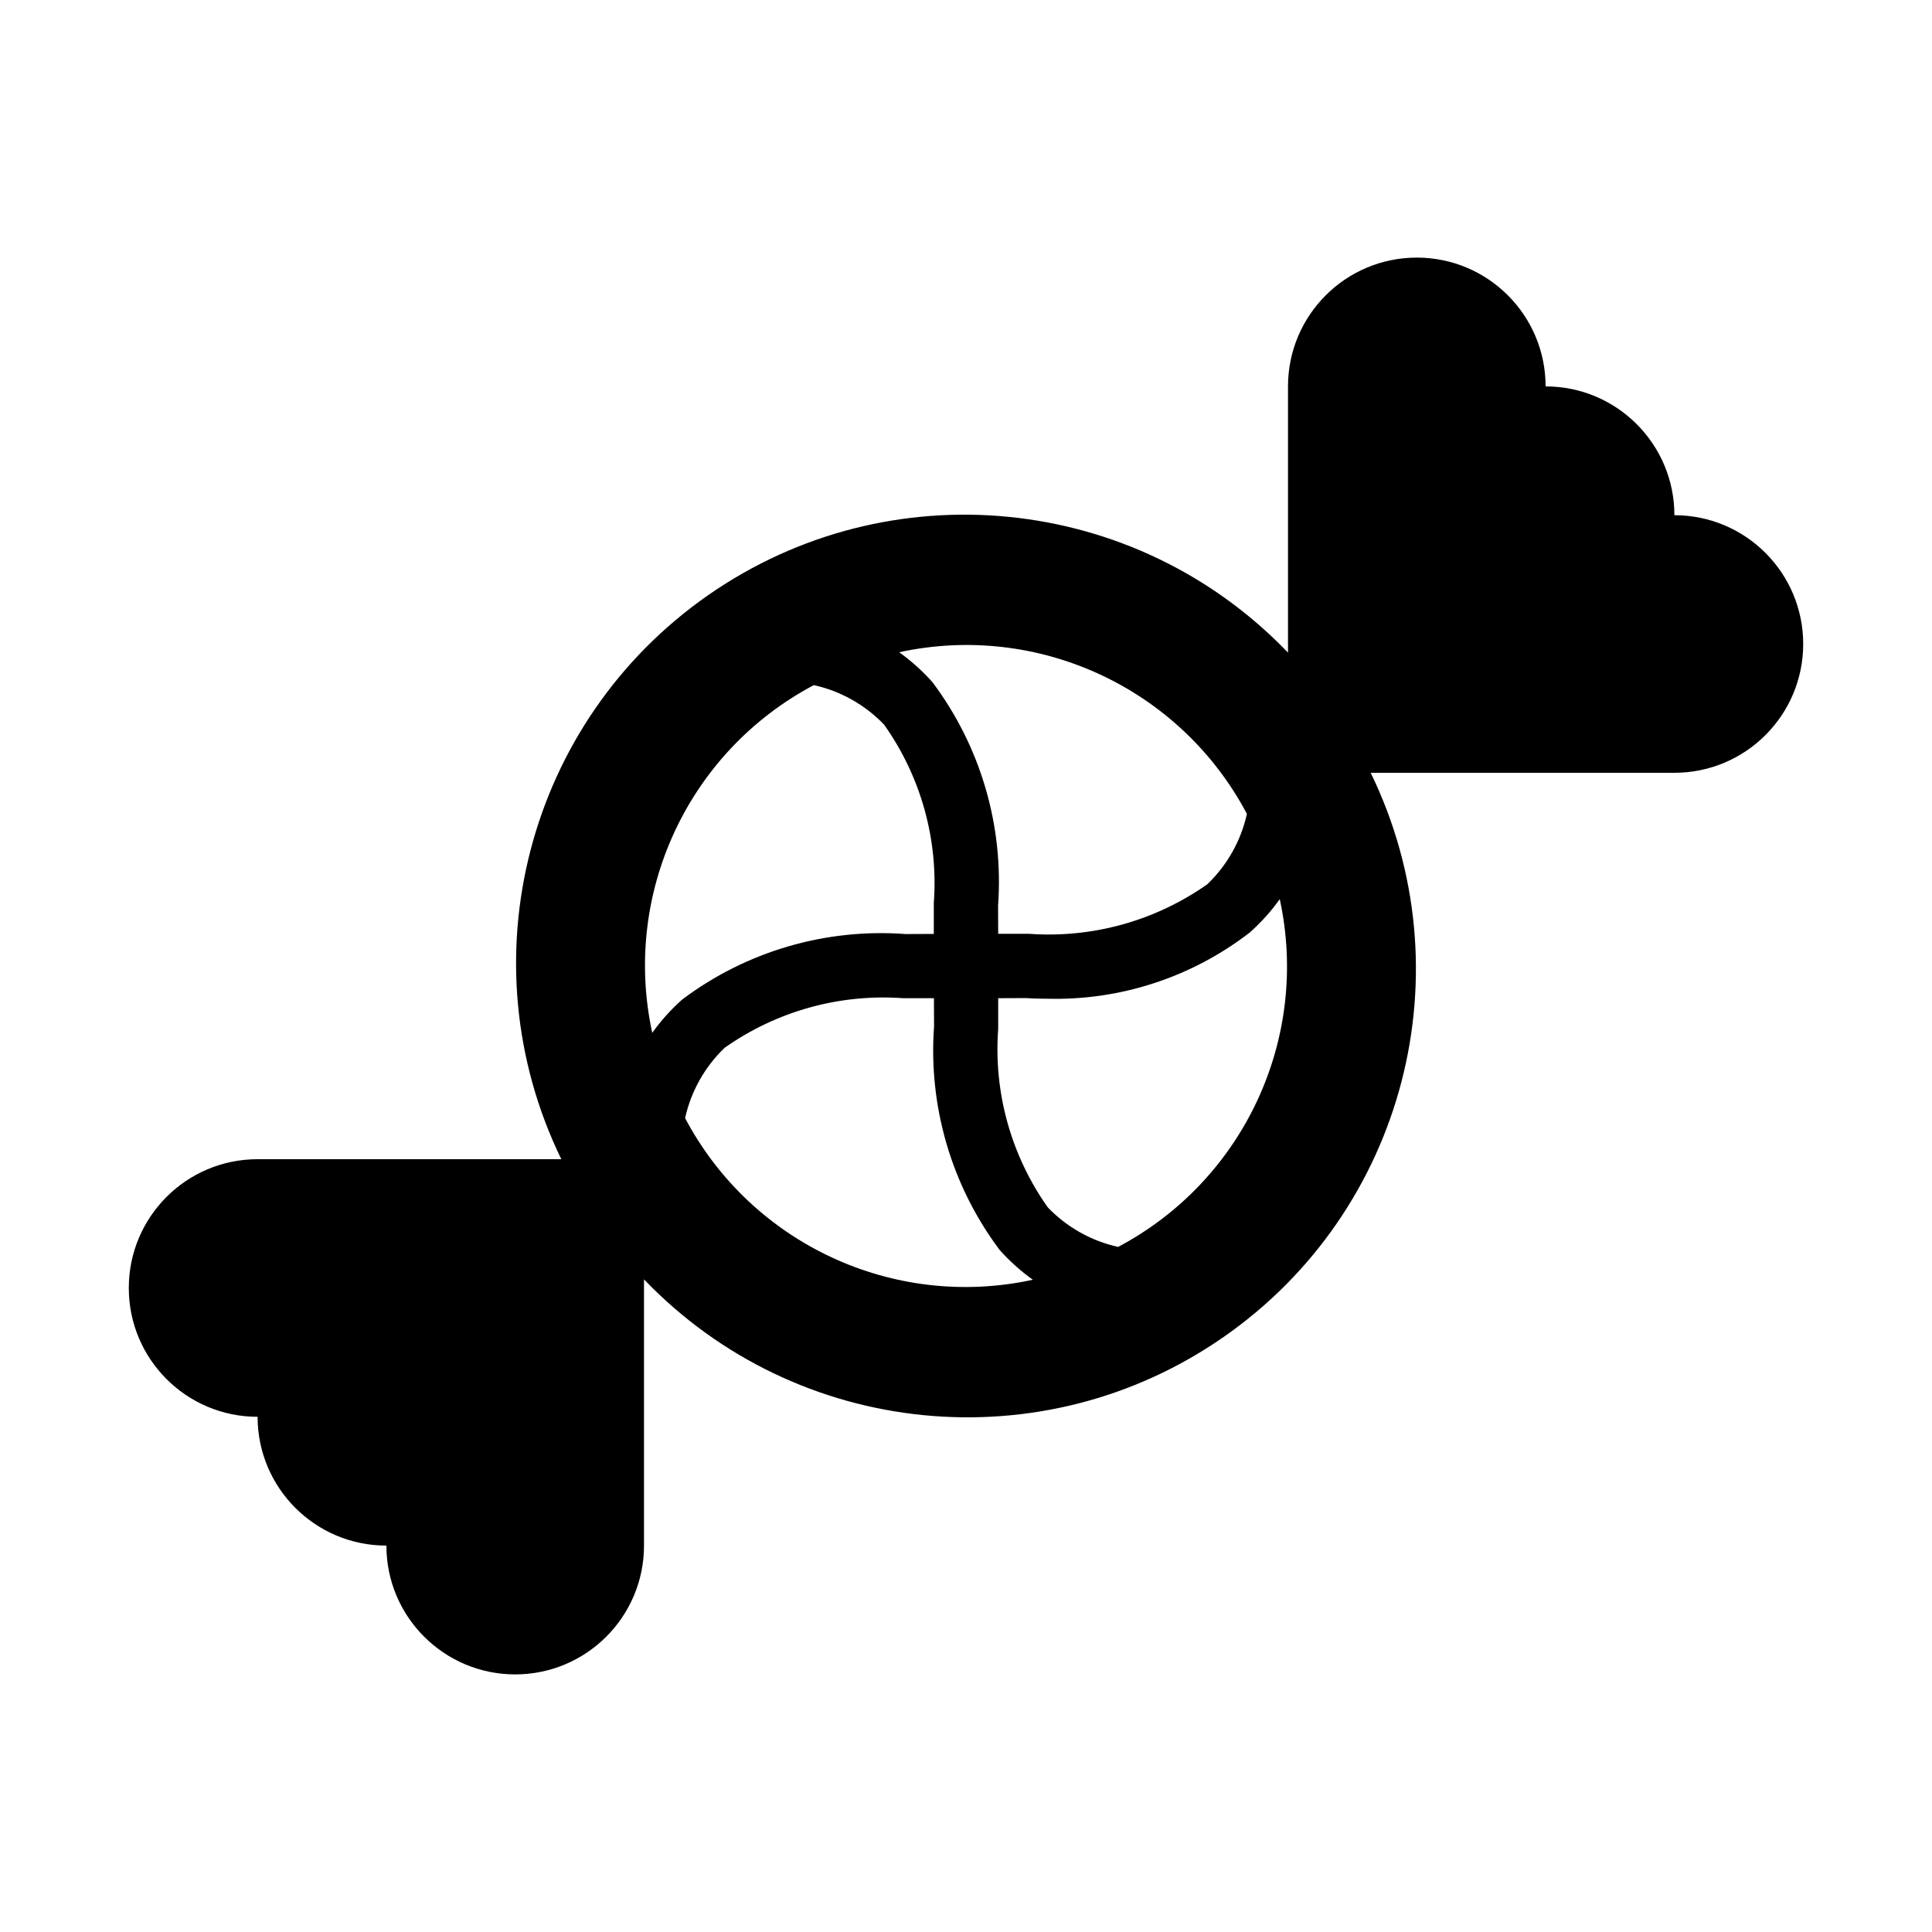
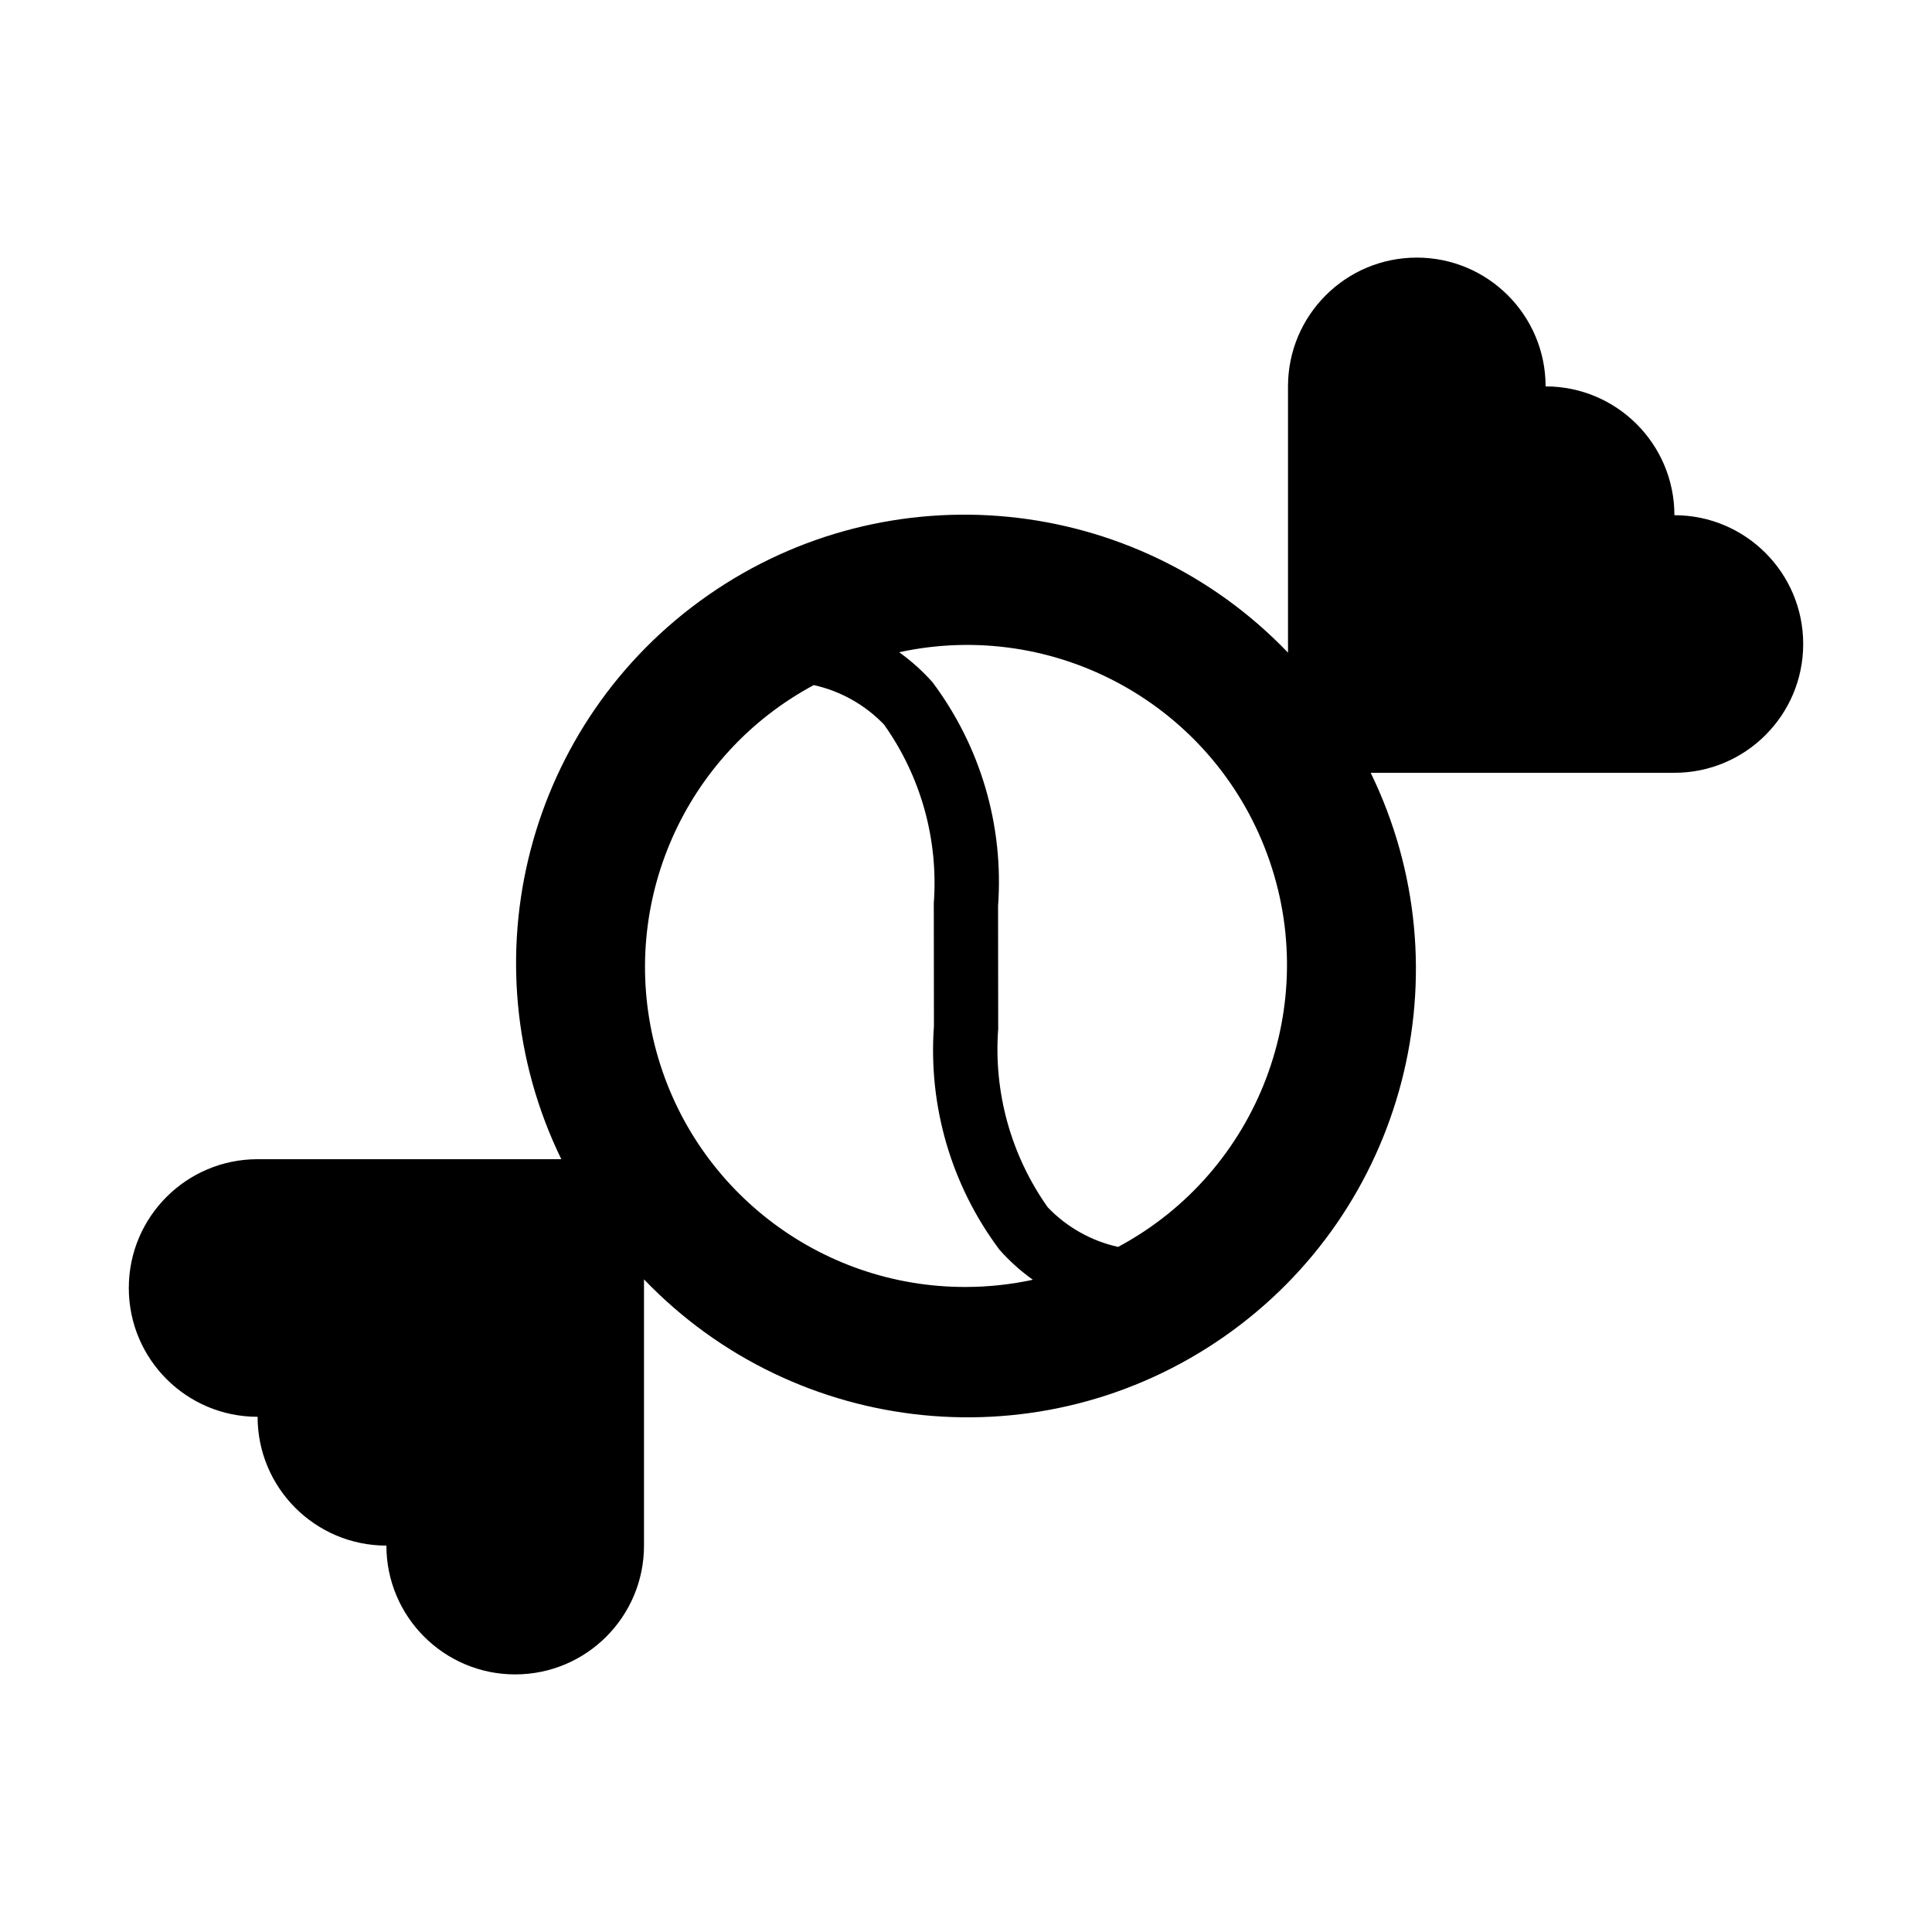
- <svg xmlns="http://www.w3.org/2000/svg" width="15" height="15" viewBox="0 0 15 15">
-   <g id="icon_concepts:_food_drink" data-name="icon concepts: food &amp; drink">
-     <g id="confectionary-store-final">
-       <path d="M13,4a1,1,0,0,0-1-1,1,1,0,0,0-2,0V5.067A3.481,3.481,0,0,0,4.358,9H2a1,1,0,0,0,0,2,1,1,0,0,0,1,1,1,1,0,0,0,2,0V9.933A3.481,3.481,0,0,0,10.642,6H13a1,1,0,0,0,0-2ZM9.681,6.319a1.081,1.081,0,0,1-.307.546A2.137,2.137,0,0,1,7.988,7.25H7.75L7.749,7.032A2.582,2.582,0,0,0,7.24,5.297a1.556,1.556,0,0,0-.259-.233,2.463,2.463,0,0,1,2.7,1.255Zm-3.363-1a1.081,1.081,0,0,1,.546.307A2.124,2.124,0,0,1,7.25,7.012v.239l-.218.001A2.567,2.567,0,0,0,5.297,7.76a1.546,1.546,0,0,0-.233.259,2.463,2.463,0,0,1,1.255-2.7ZM5.319,8.681a1.081,1.081,0,0,1,.307-.546A2.137,2.137,0,0,1,7.012,7.75h.239l.001.218A2.582,2.582,0,0,0,7.76,9.703a1.546,1.546,0,0,0,.259.233,2.463,2.463,0,0,1-2.7-1.255Zm3.362 1a1.081,1.081,0,0,1-.546-.307A2.124,2.124,0,0,1,7.75,7.988V7.75l.218-.001c.01.001.066.005.156.005A2.466,2.466,0,0,0,9.703,7.24a1.546,1.546,0,0,0,.233-.259,2.463,2.463,0,0,1-1.255,2.7Z" />
-     </g>
+ <svg xmlns="http://www.w3.org/2000/svg" id="icon_concepts:_food_drink" data-name="icon concepts: food &amp; drink" width="15" height="15" viewBox="0 0 15 15">
+   <g id="confectionary-store-final">
+     <path d="M13,4a1,1,0,0,0-1-1,1,1,0,0,0-2,0V5.067A3.481,3.481,0,0,0,4.358,9H2a1,1,0,0,0,0,2,1,1,0,0,0,1,1,1,1,0,0,0,2,0V9.933A3.481,3.481,0,0,0,10.642,6H13a1,1,0,0,0,0-2ZM7.5,9.992A2.484,2.484,0,0,1,6.318,5.319a1.081,1.081,0,0,1,.546.307A2.124,2.124,0,0,1,7.25,7.012l.001.956A2.582,2.582,0,0,0,7.76,9.703a1.546,1.546,0,0,0,.259.233A2.486,2.486,0,0,1,7.5,9.992ZM8.681,9.681a1.081,1.081,0,0,1-.546-.307A2.124,2.124,0,0,1,7.75,7.988l-.001-.956A2.582,2.582,0,0,0,7.24,5.297a1.556,1.556,0,0,0-.259-.233A2.484,2.484,0,0,1,8.681,9.681Z" />
  </g>
</svg>
